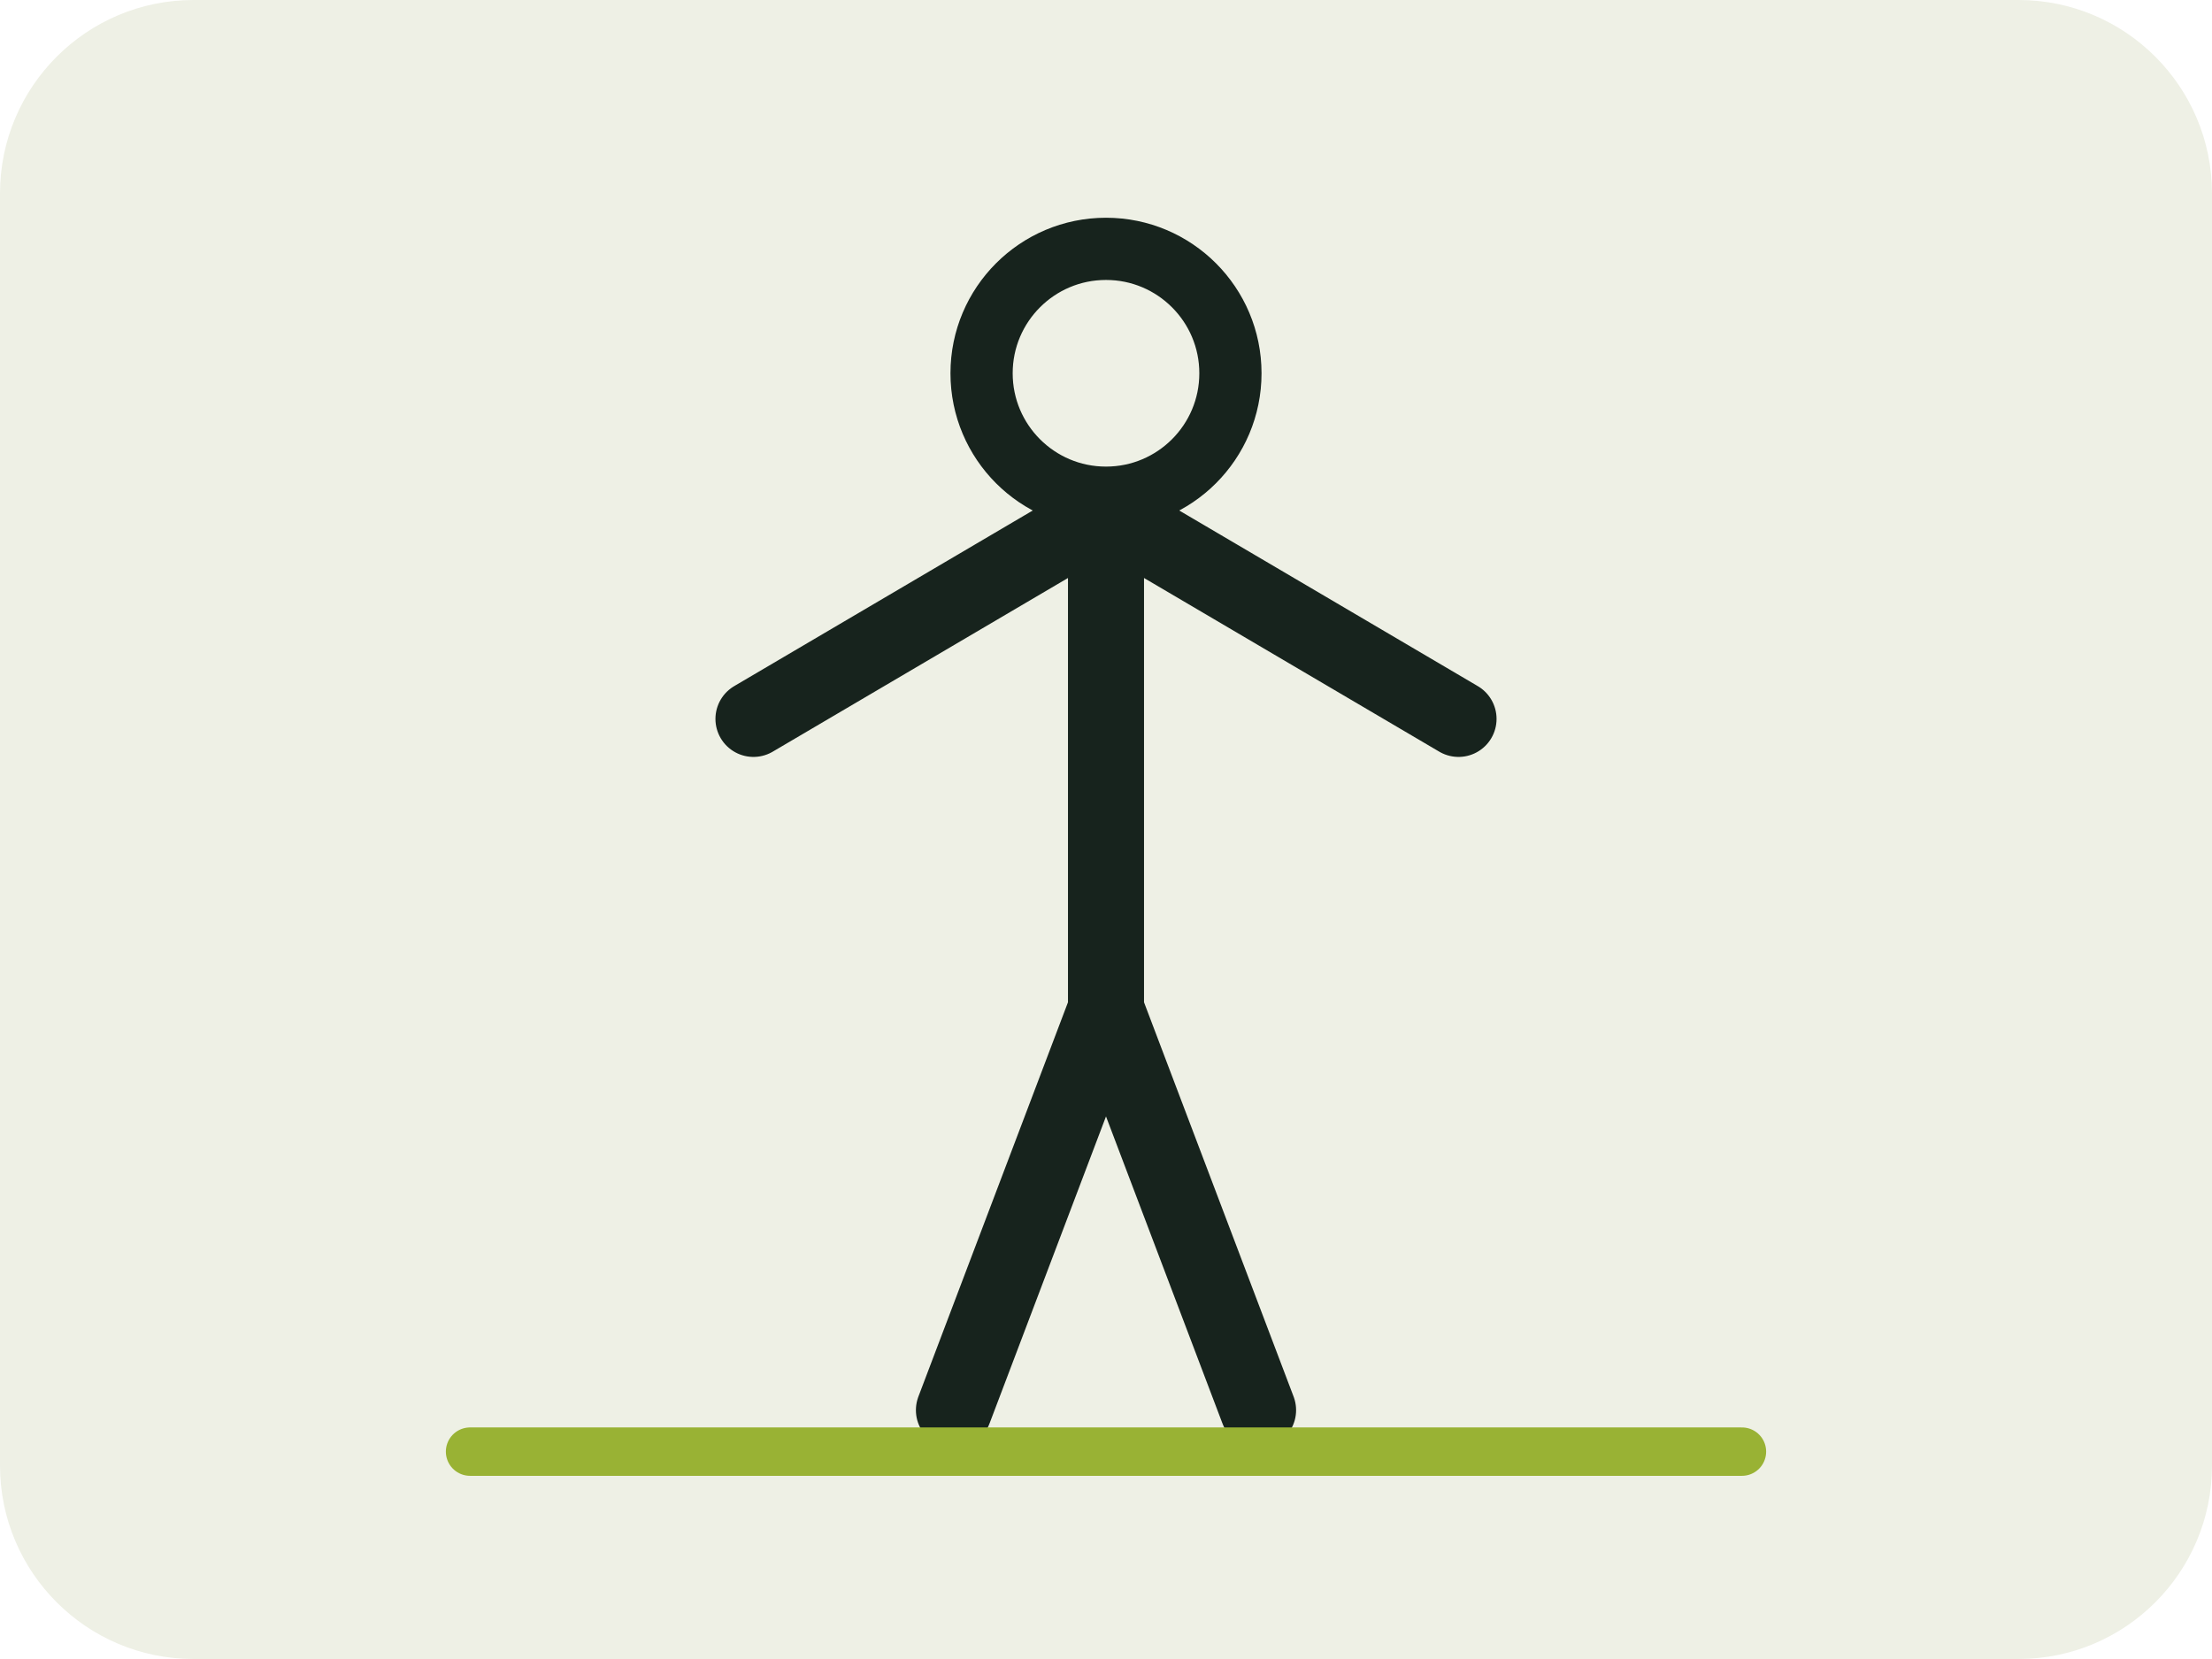
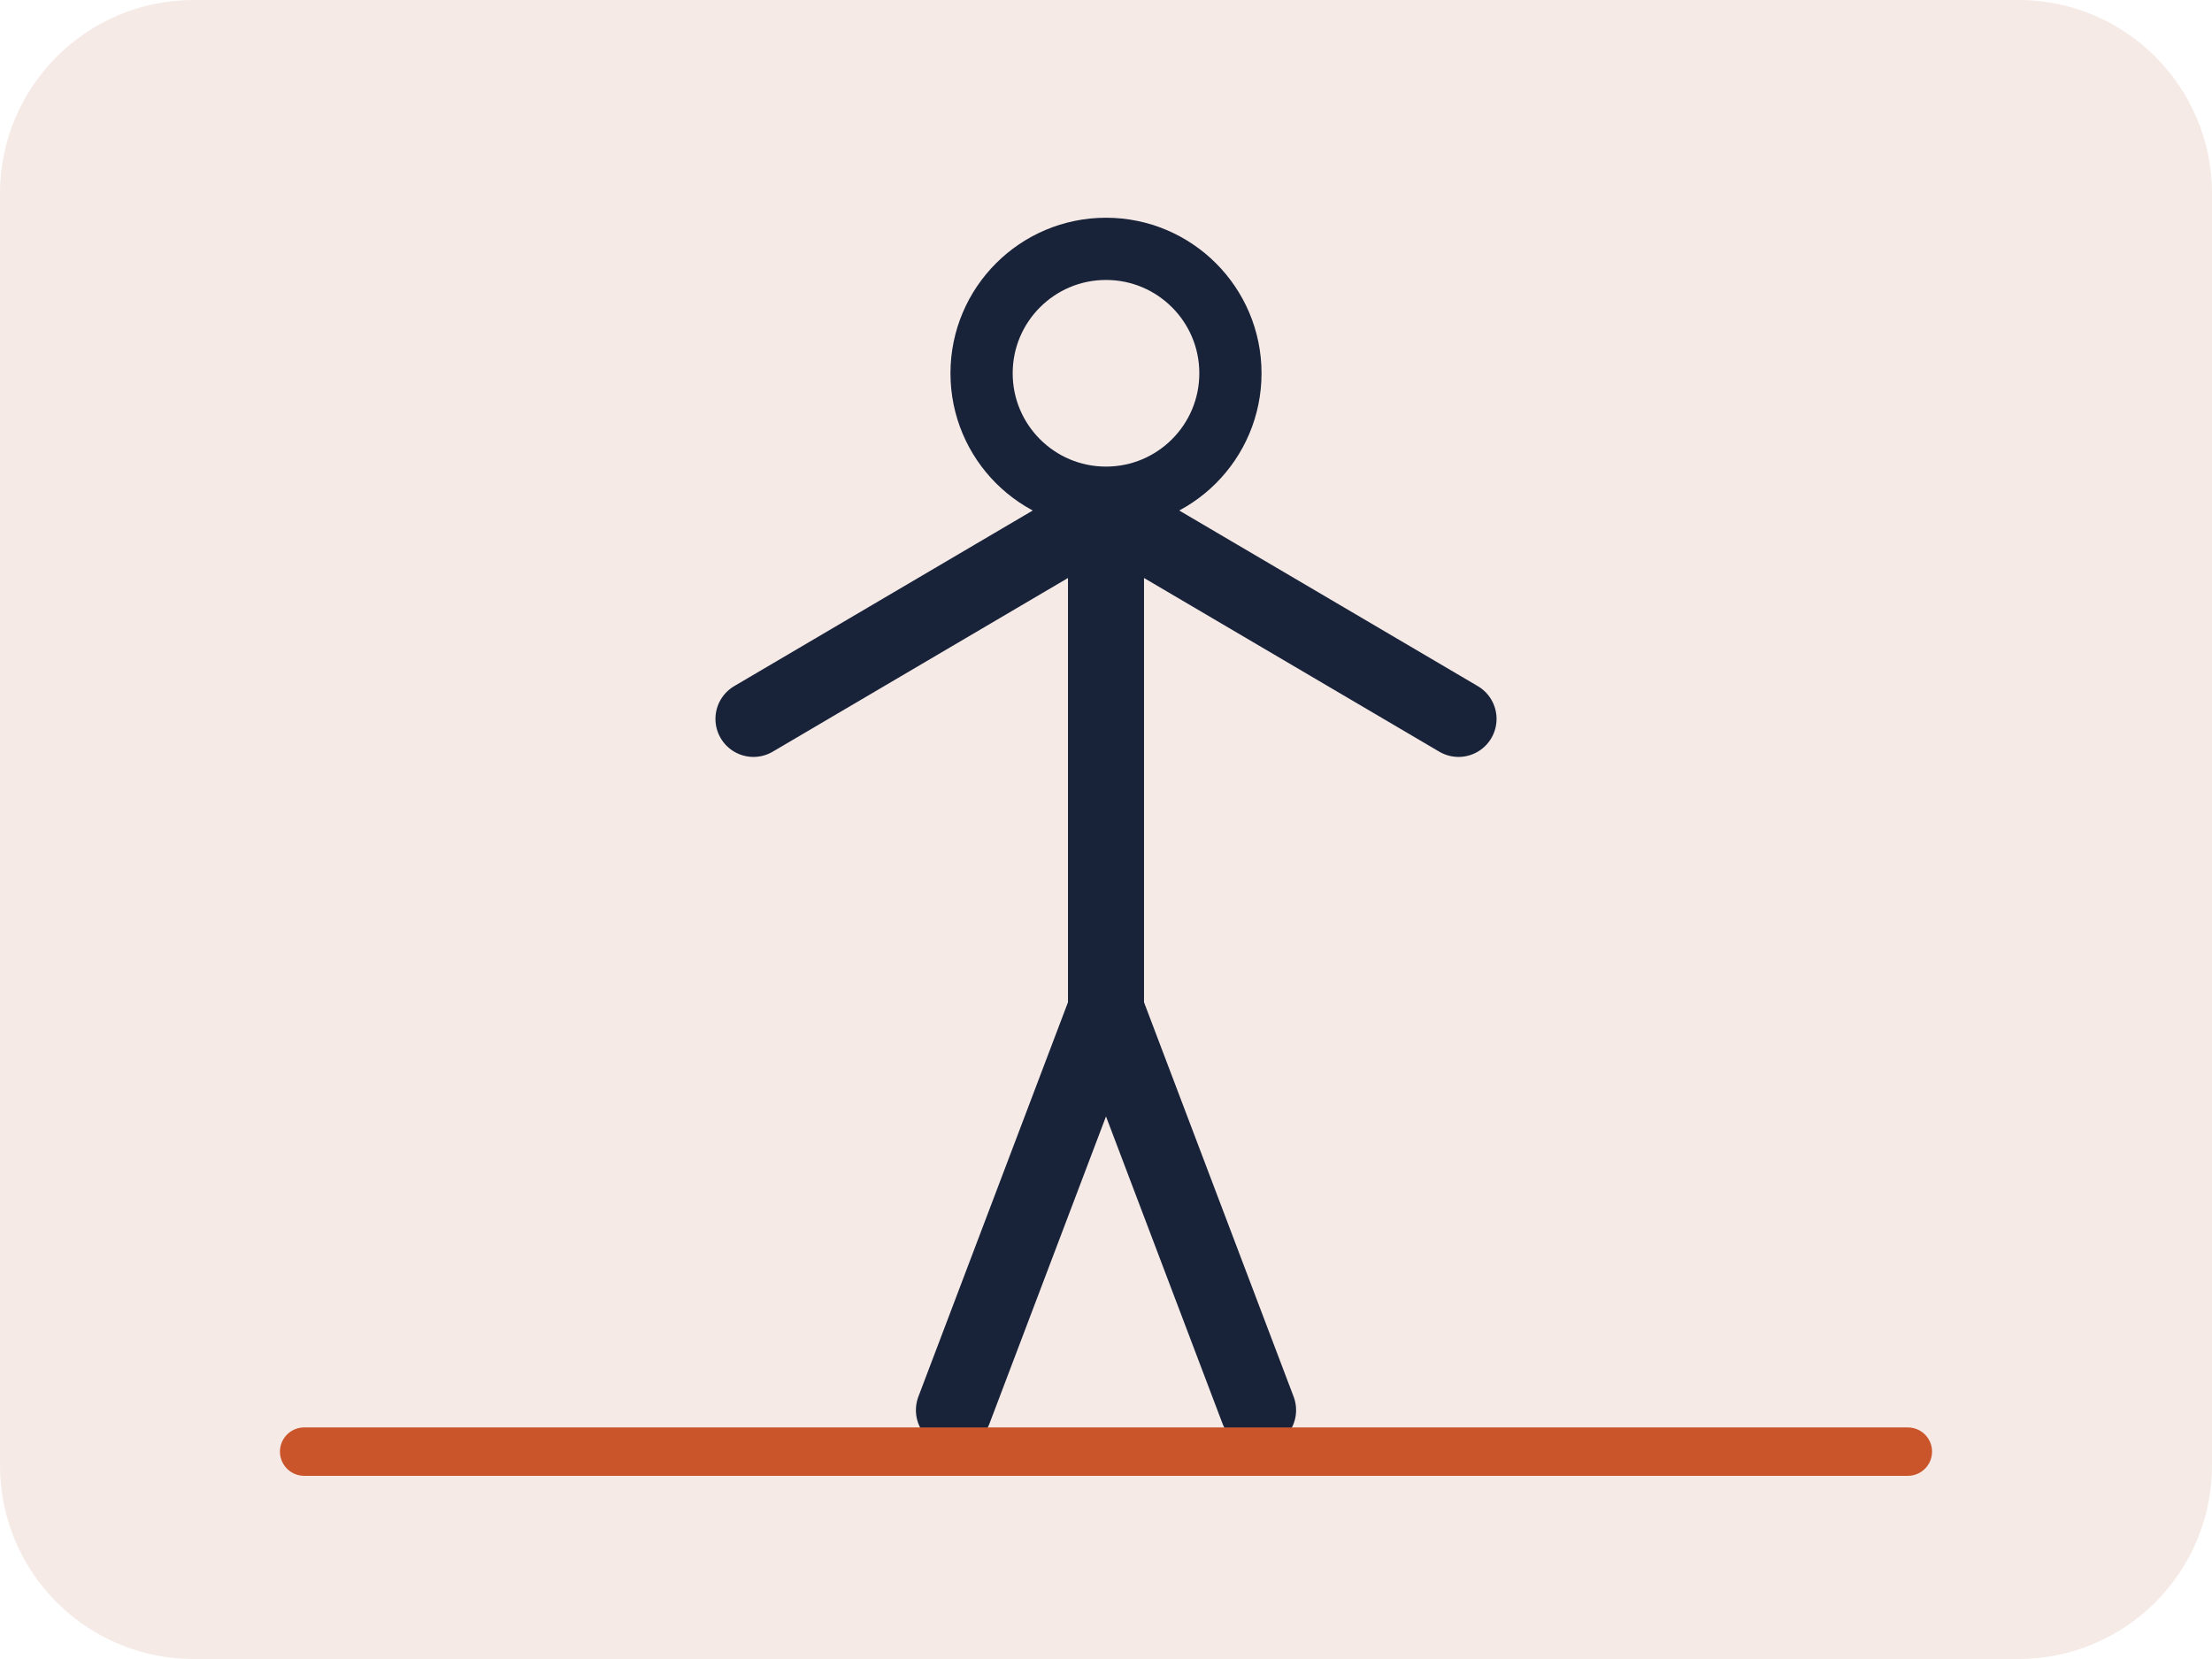
<svg xmlns="http://www.w3.org/2000/svg" viewBox="0 0 320 240" role="img" aria-labelledby="title">
-   <rect width="320" height="240" rx="28" fill="hsl(72 28% 92%)" />
-   <circle cx="160" cy="54" r="18" fill="none" stroke="#17231d" stroke-width="9" />
-   <path d="M160 76v72M160 74l-51 30M160 74l51 30M160 146l-22 58M160 146l22 58" fill="none" stroke="#17231d" stroke-width="11" stroke-linecap="round" stroke-linejoin="round" />
-   <path d="M68 210h184" stroke="hsl(72 55% 45%)" stroke-width="7" stroke-linecap="round" />
+   <rect width="320" height="240" rx="28" fill="hsl(16 42% 93%)" />
+   <circle cx="160" cy="54" r="18" fill="none" stroke="#18233a" stroke-width="9" />
+   <path d="M160 76v72M160 74l-51 30M160 74l51 30M160 146l-22 58M160 146l22 58" fill="none" stroke="#18233a" stroke-width="11" stroke-linecap="round" stroke-linejoin="round" />
+   <path d="M44 210h232" stroke="hsl(16 65% 48%)" stroke-width="7" stroke-linecap="round" />
</svg>
